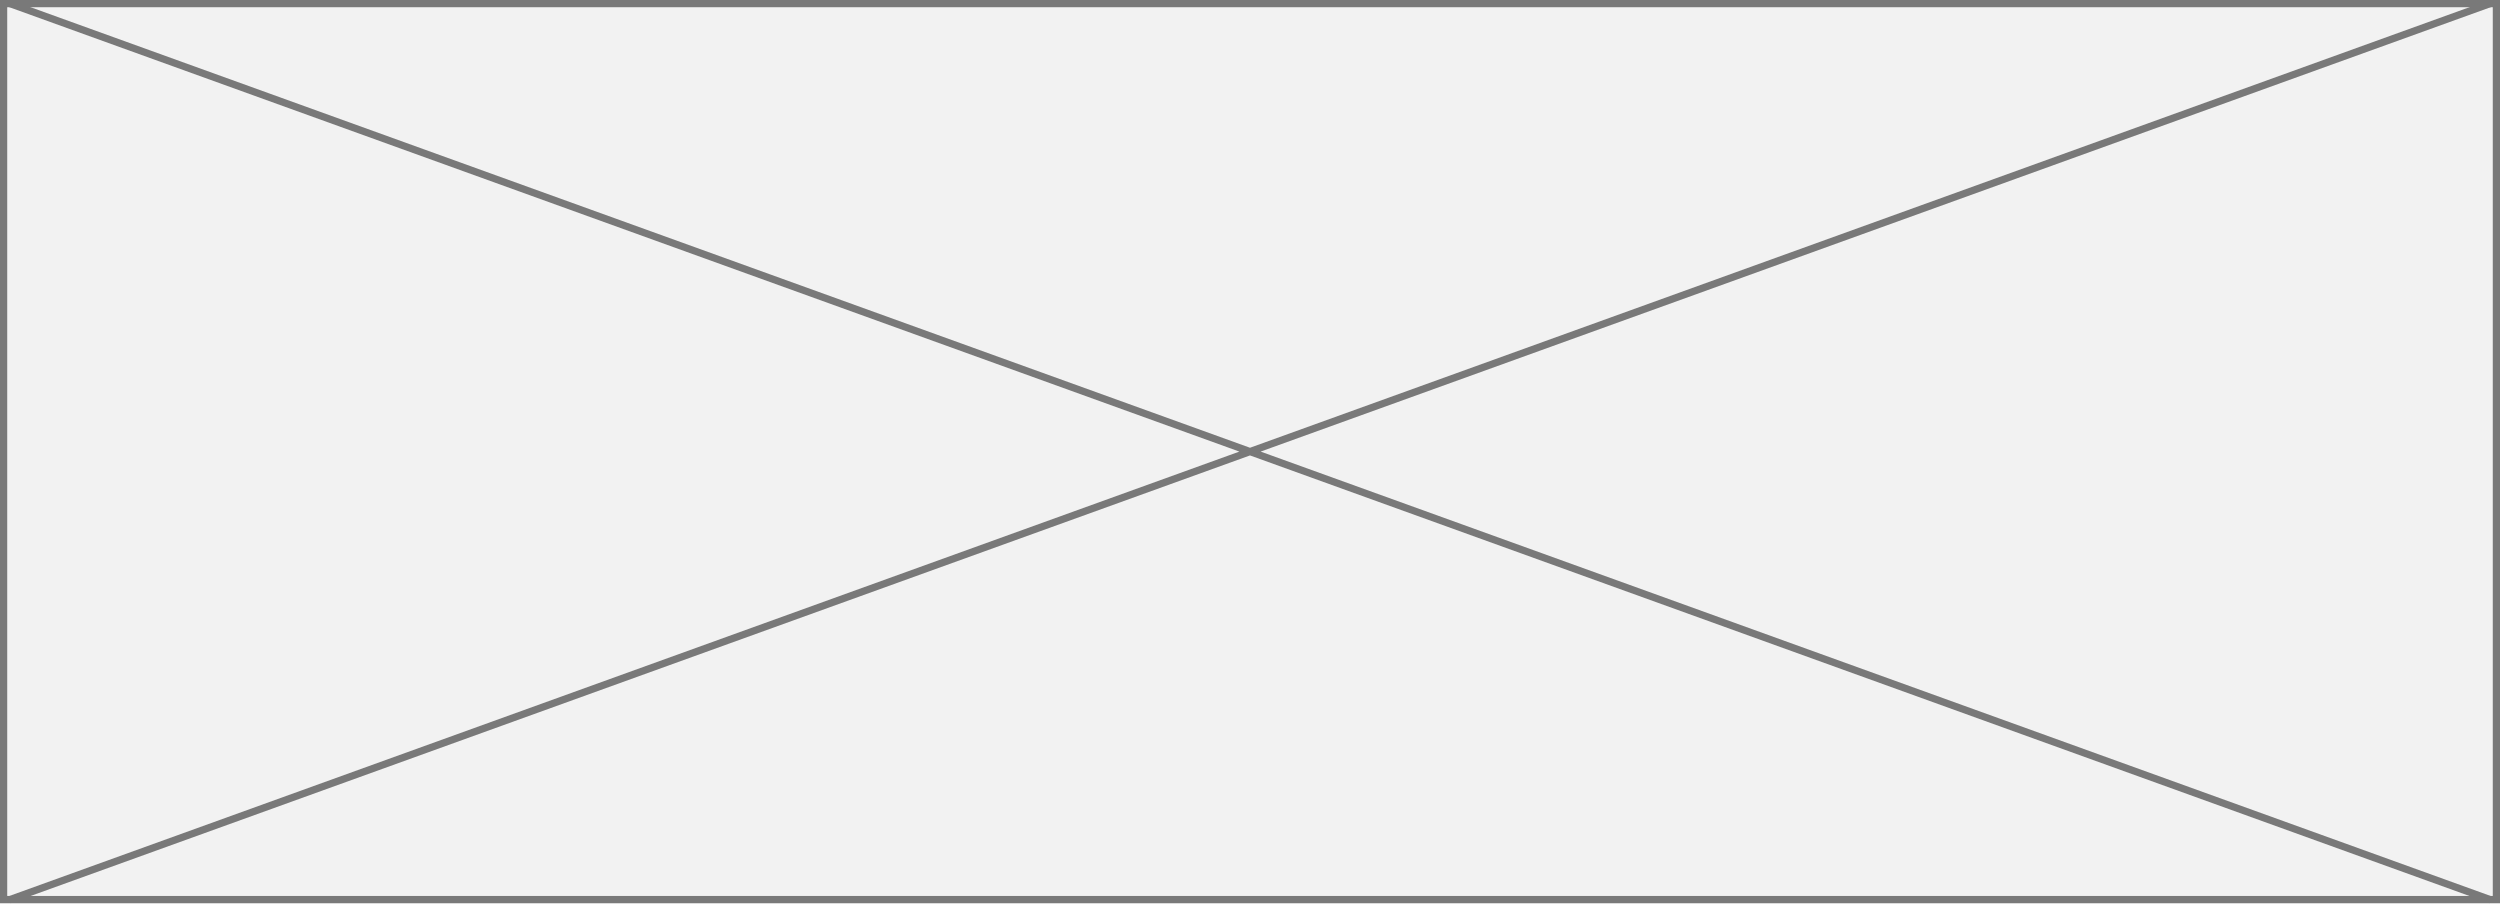
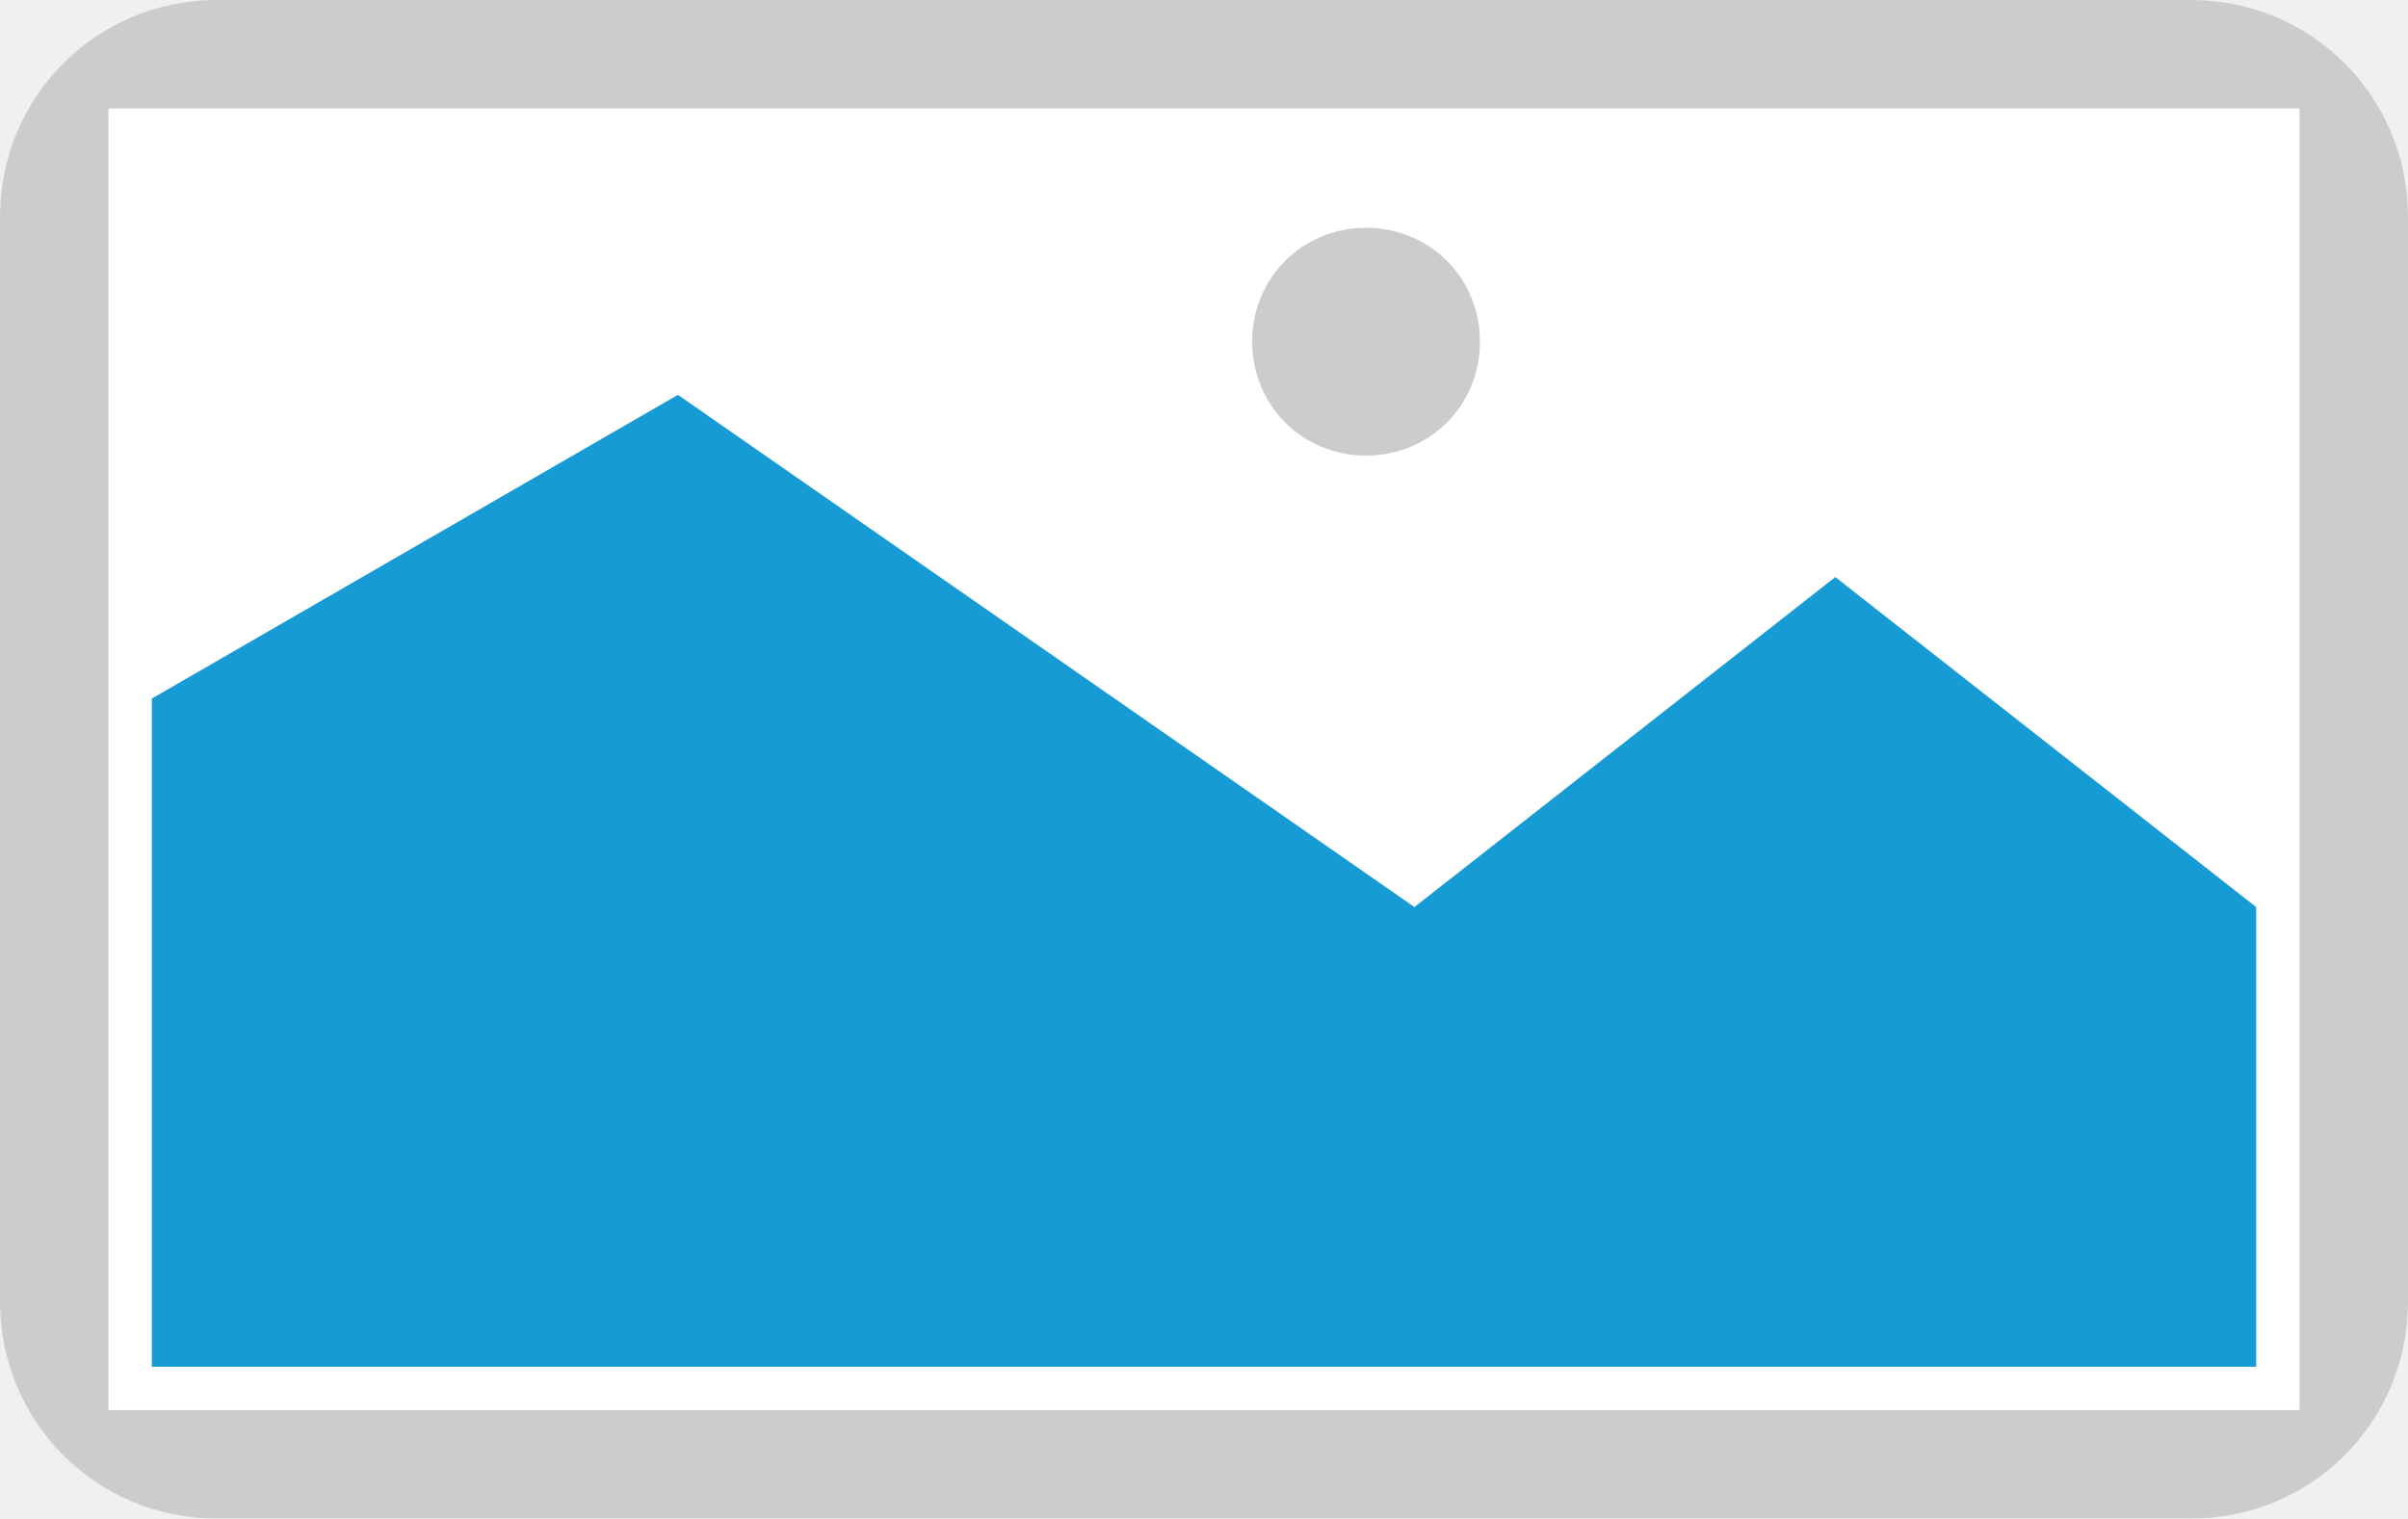
- <svg xmlns="http://www.w3.org/2000/svg" version="1.1" width="346px" height="125px">
-   <g transform="matrix(1 0 0 1 -1001 -1255 )">
-     <path d="M 1001.5 1255.5  L 1346.5 1255.5  L 1346.5 1379.5  L 1001.5 1379.5  L 1001.5 1255.5  Z " fill-rule="nonzero" fill="#f2f2f2" stroke="none" />
-     <path d="M 1001.5 1255.5  L 1346.5 1255.5  L 1346.5 1379.5  L 1001.5 1379.5  L 1001.5 1255.5  Z " stroke-width="1" stroke="#797979" fill="none" />
-     <path d="M 1002.302 1255.47  L 1345.698 1379.53  M 1345.698 1255.47  L 1002.302 1379.53  " stroke-width="1" stroke="#797979" fill="none" />
+ <svg xmlns="http://www.w3.org/2000/svg" version="1.1" width="111px" height="70px">
+   <defs>
+     <mask fill="white" id="clip33">
+       <path d="M 1011 1460  C 1005.45 1460  1001 1455.55  1001 1450  L 1001 1400  C 1001 1394.45  1005.45 1390  1011 1390  L 1102 1390  C 1107.55 1390  1112 1394.45  1112 1400  L 1112 1450  C 1112 1455.55  1107.55 1460  1102 1460  " fill-rule="evenodd" />
+     </mask>
+   </defs>
+   <g transform="matrix(1 0 0 1 -1001 -1390 )">
+     <path d="M 1001 1390  L 1112 1390  L 1112 1460  L 1001 1460  L 1001 1390  " fill-rule="nonzero" fill="#cccccc" stroke="none" mask="url(#clip33)" />
+     <path d="M 1006 1395  L 1107 1395  L 1107 1455  L 1006 1455  L 1006 1395  " fill-rule="nonzero" fill="#ffffff" stroke="none" mask="url(#clip33)" />
+     <path d="M 1063.97 1411  C 1061.03 1411  1058.72 1408.69  1058.72 1405.75  C 1058.72 1402.81  1061.03 1400.5  1063.97 1400.5  C 1066.91 1400.5  1069.22 1402.81  1069.22 1405.75  C 1069.22 1408.69  1066.91 1411  1063.97 1411  " fill-rule="nonzero" fill="#cccccc" stroke="none" mask="url(#clip33)" />
+     <path d="M 1008 1453  L 1008 1422.2  L 1032.25 1408.2  L 1066.2 1431.811  L 1085.6 1416.6  L 1105 1431.811  L 1105 1453  L 1008 1453  " fill-rule="nonzero" fill="#169bd5" stroke="none" mask="url(#clip33)" />
  </g>
</svg>
